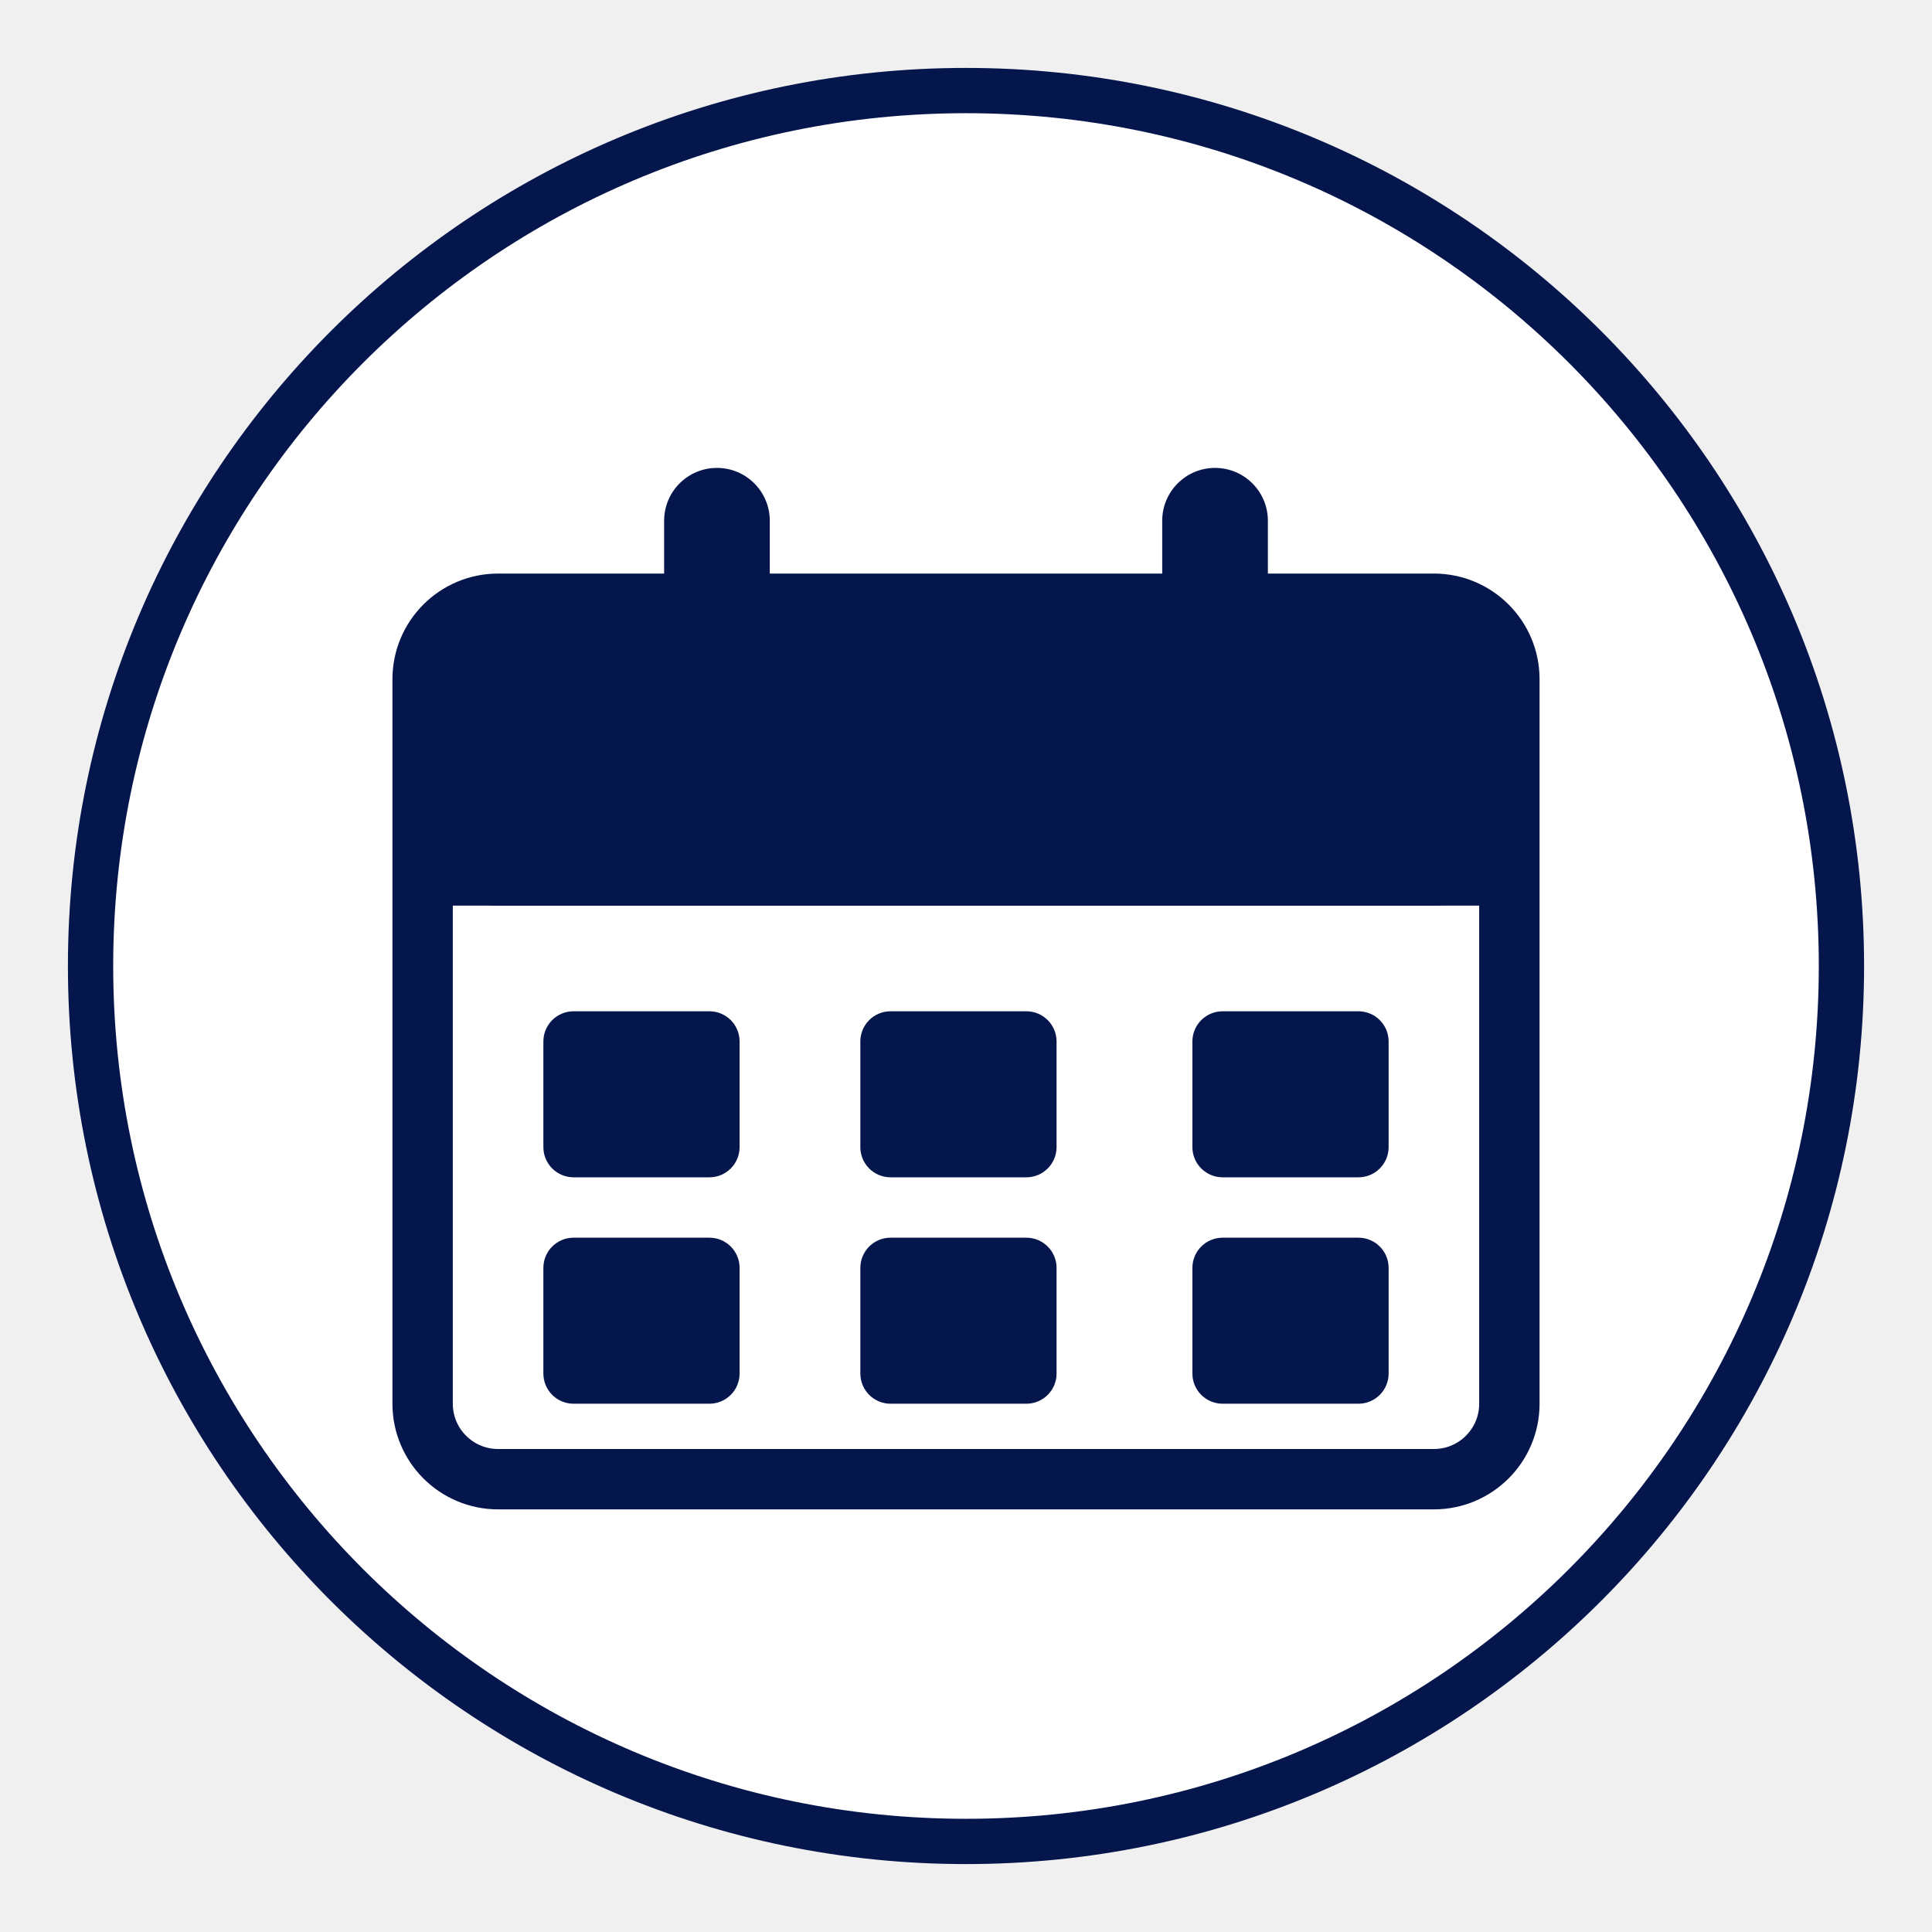
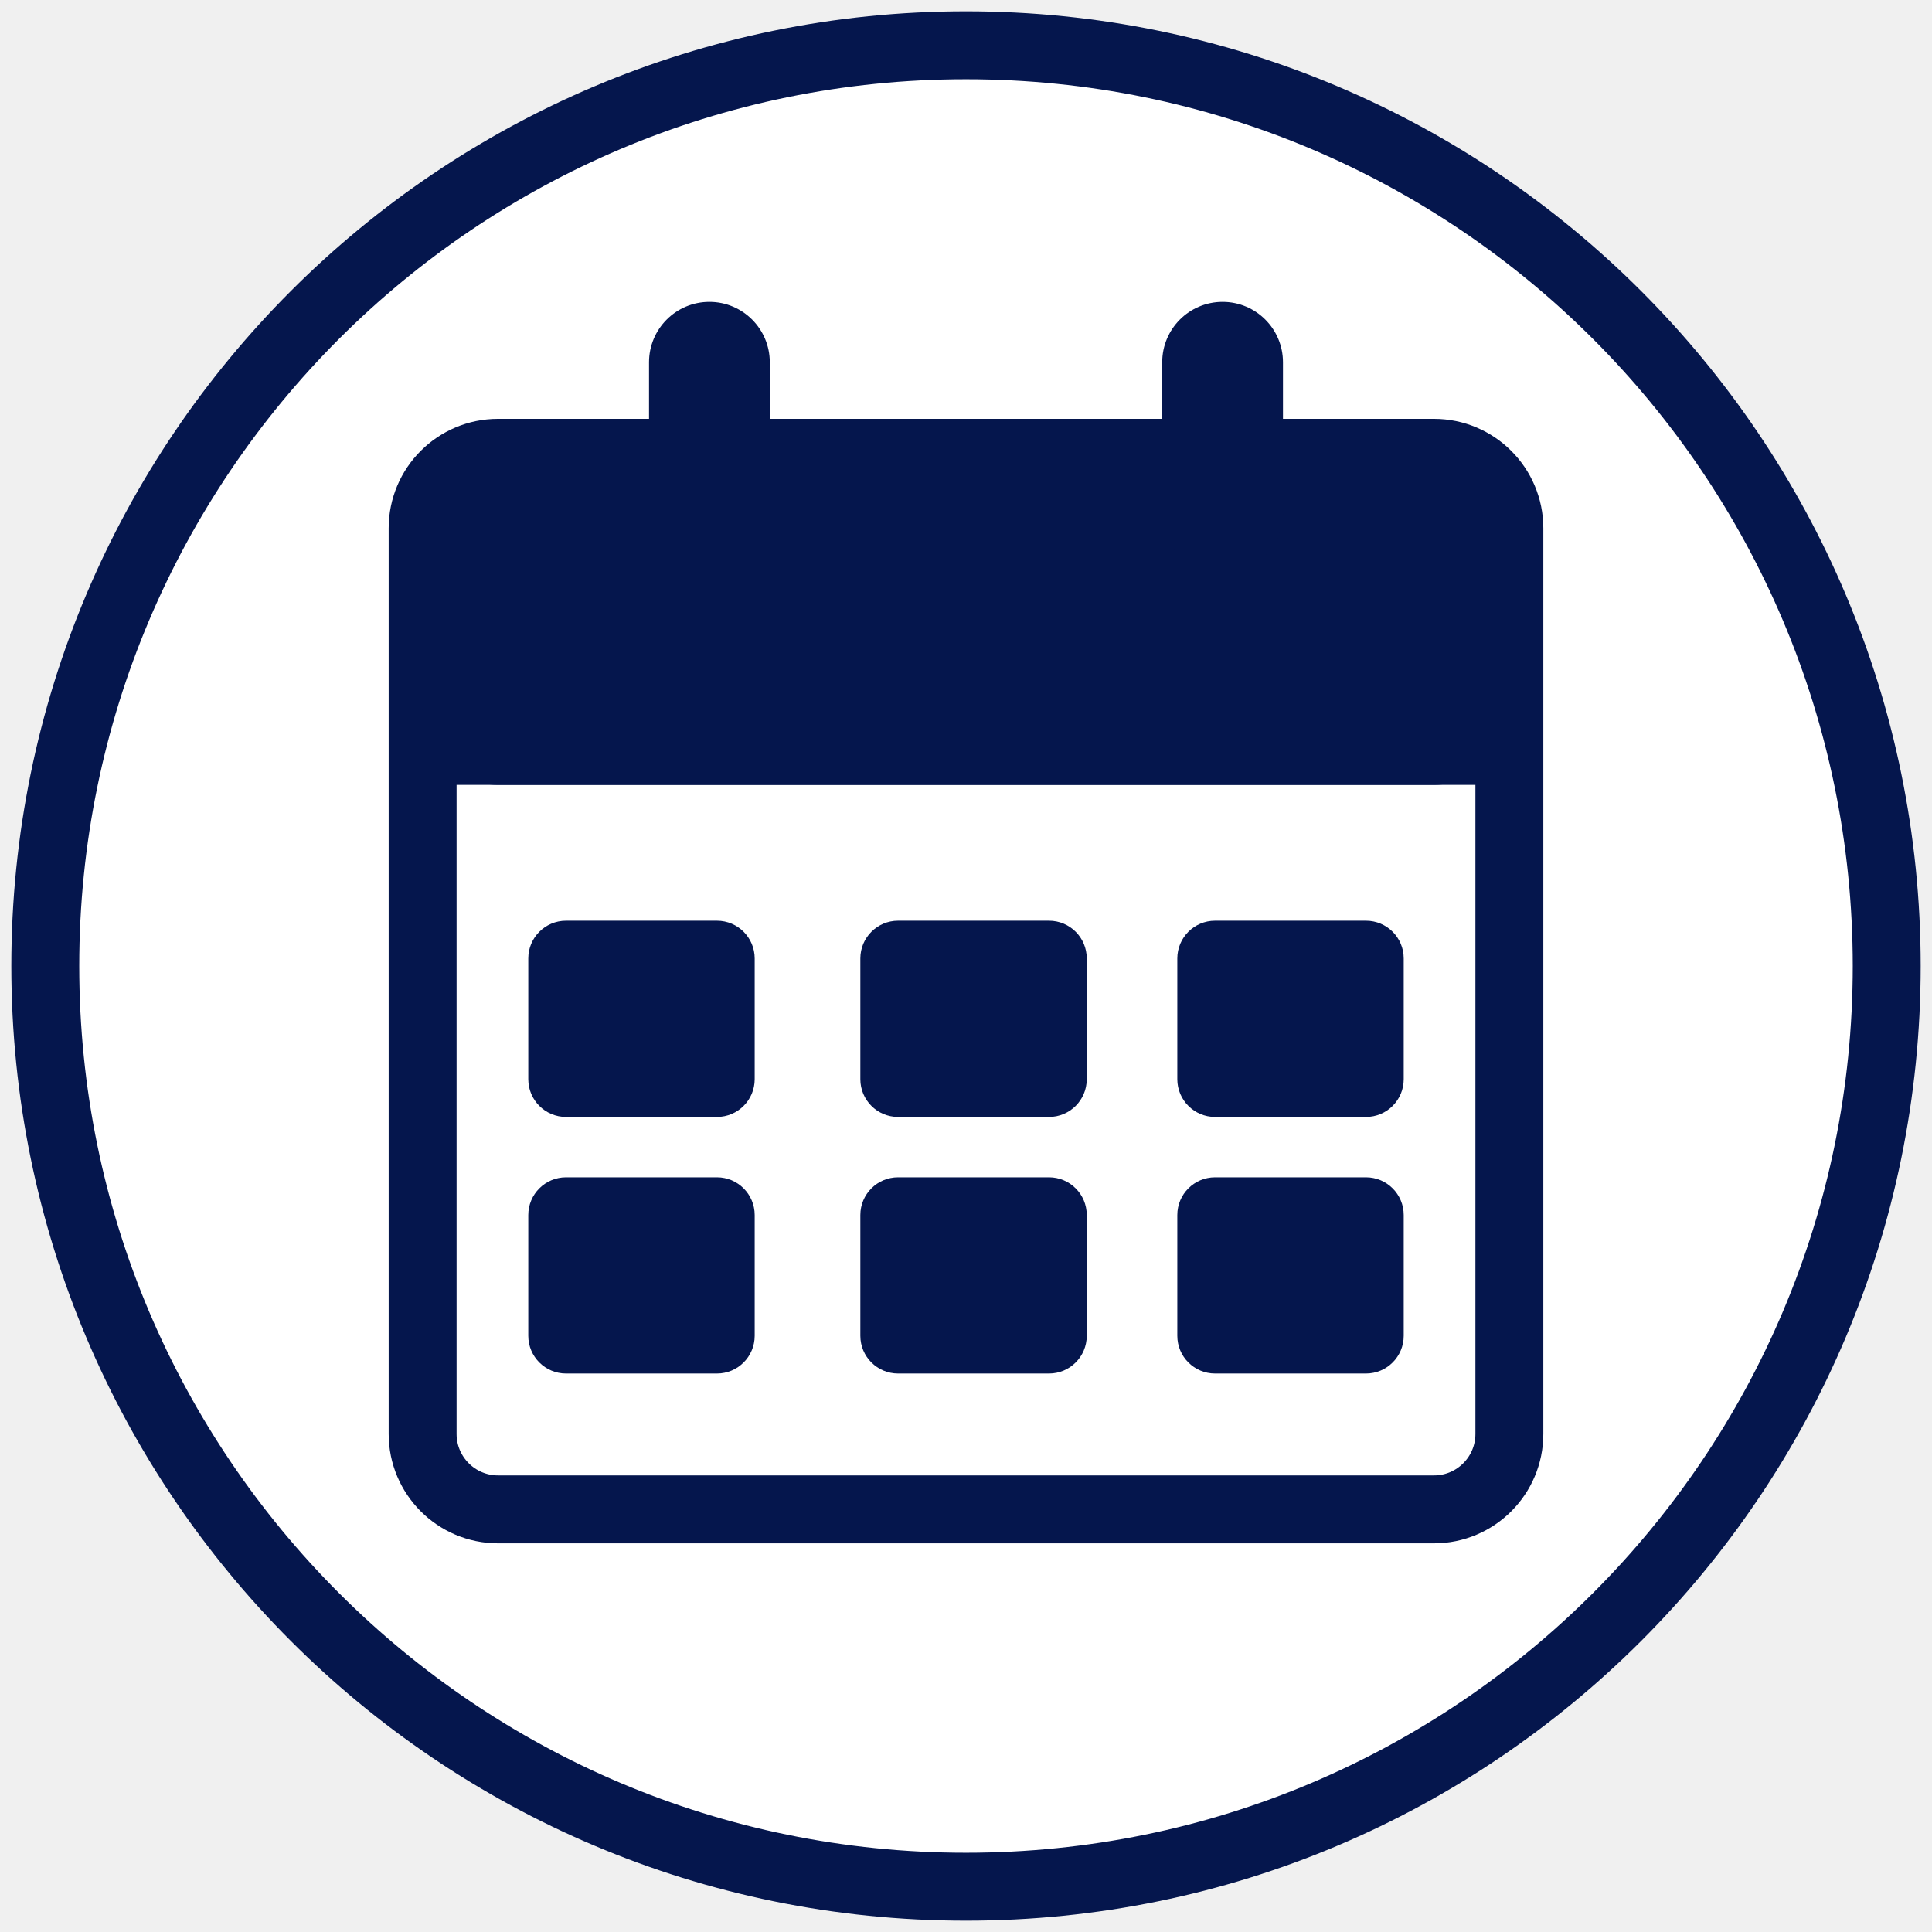
<svg xmlns="http://www.w3.org/2000/svg" viewBox="0 0 128 128">
-   <circle cx="64" cy="64" r="58" fill="white" stroke="#05164D" stroke-width="3" />
-   <rect x="28" y="40" width="72" height="58" rx="5" ry="5" fill="white" stroke="#05164D" stroke-width="4" />
-   <rect x="28" y="40" width="72" height="20" rx="5" ry="5" fill="#05164D" />
-   <rect x="28" y="50" width="72" height="10" fill="#05164D" />
-   <rect x="44" y="31" width="7" height="16" rx="3.5" fill="#05164D" />
-   <rect x="77" y="31" width="7" height="16" rx="3.5" fill="#05164D" />
-   <rect x="36" y="67" width="13" height="11" rx="2" fill="#05164D" />
-   <rect x="57" y="67" width="13" height="11" rx="2" fill="#05164D" />
-   <rect x="79" y="67" width="13" height="11" rx="2" fill="#05164D" />
-   <rect x="36" y="82" width="13" height="11" rx="2" fill="#05164D" />
-   <rect x="57" y="82" width="13" height="11" rx="2" fill="#05164D" />
-   <rect x="79" y="82" width="13" height="11" rx="2" fill="#05164D" />
+   <circle cx="64" cy="64" r="61" fill="white" stroke="#05164D" stroke-width="4.5" />
+   <rect x="28" y="30" width="72" height="70" rx="5" ry="5" fill="white" stroke="#05164D" stroke-width="4.5" />
+   <rect x="28" y="30" width="72" height="22" rx="5" ry="5" fill="#05164D" />
+   <rect x="28" y="42" width="72" height="10" fill="#05164D" />
+   <rect x="43" y="20" width="8" height="18" rx="4" fill="#05164D" />
+   <rect x="77" y="20" width="8" height="18" rx="4" fill="#05164D" />
+   <rect x="35" y="61" width="15" height="13" rx="2.5" fill="#05164D" />
+   <rect x="57" y="61" width="15" height="13" rx="2.5" fill="#05164D" />
+   <rect x="78" y="61" width="15" height="13" rx="2.5" fill="#05164D" />
+   <rect x="35" y="78" width="15" height="13" rx="2.5" fill="#05164D" />
+   <rect x="57" y="78" width="15" height="13" rx="2.5" fill="#05164D" />
+   <rect x="78" y="78" width="15" height="13" rx="2.5" fill="#05164D" />
</svg>
